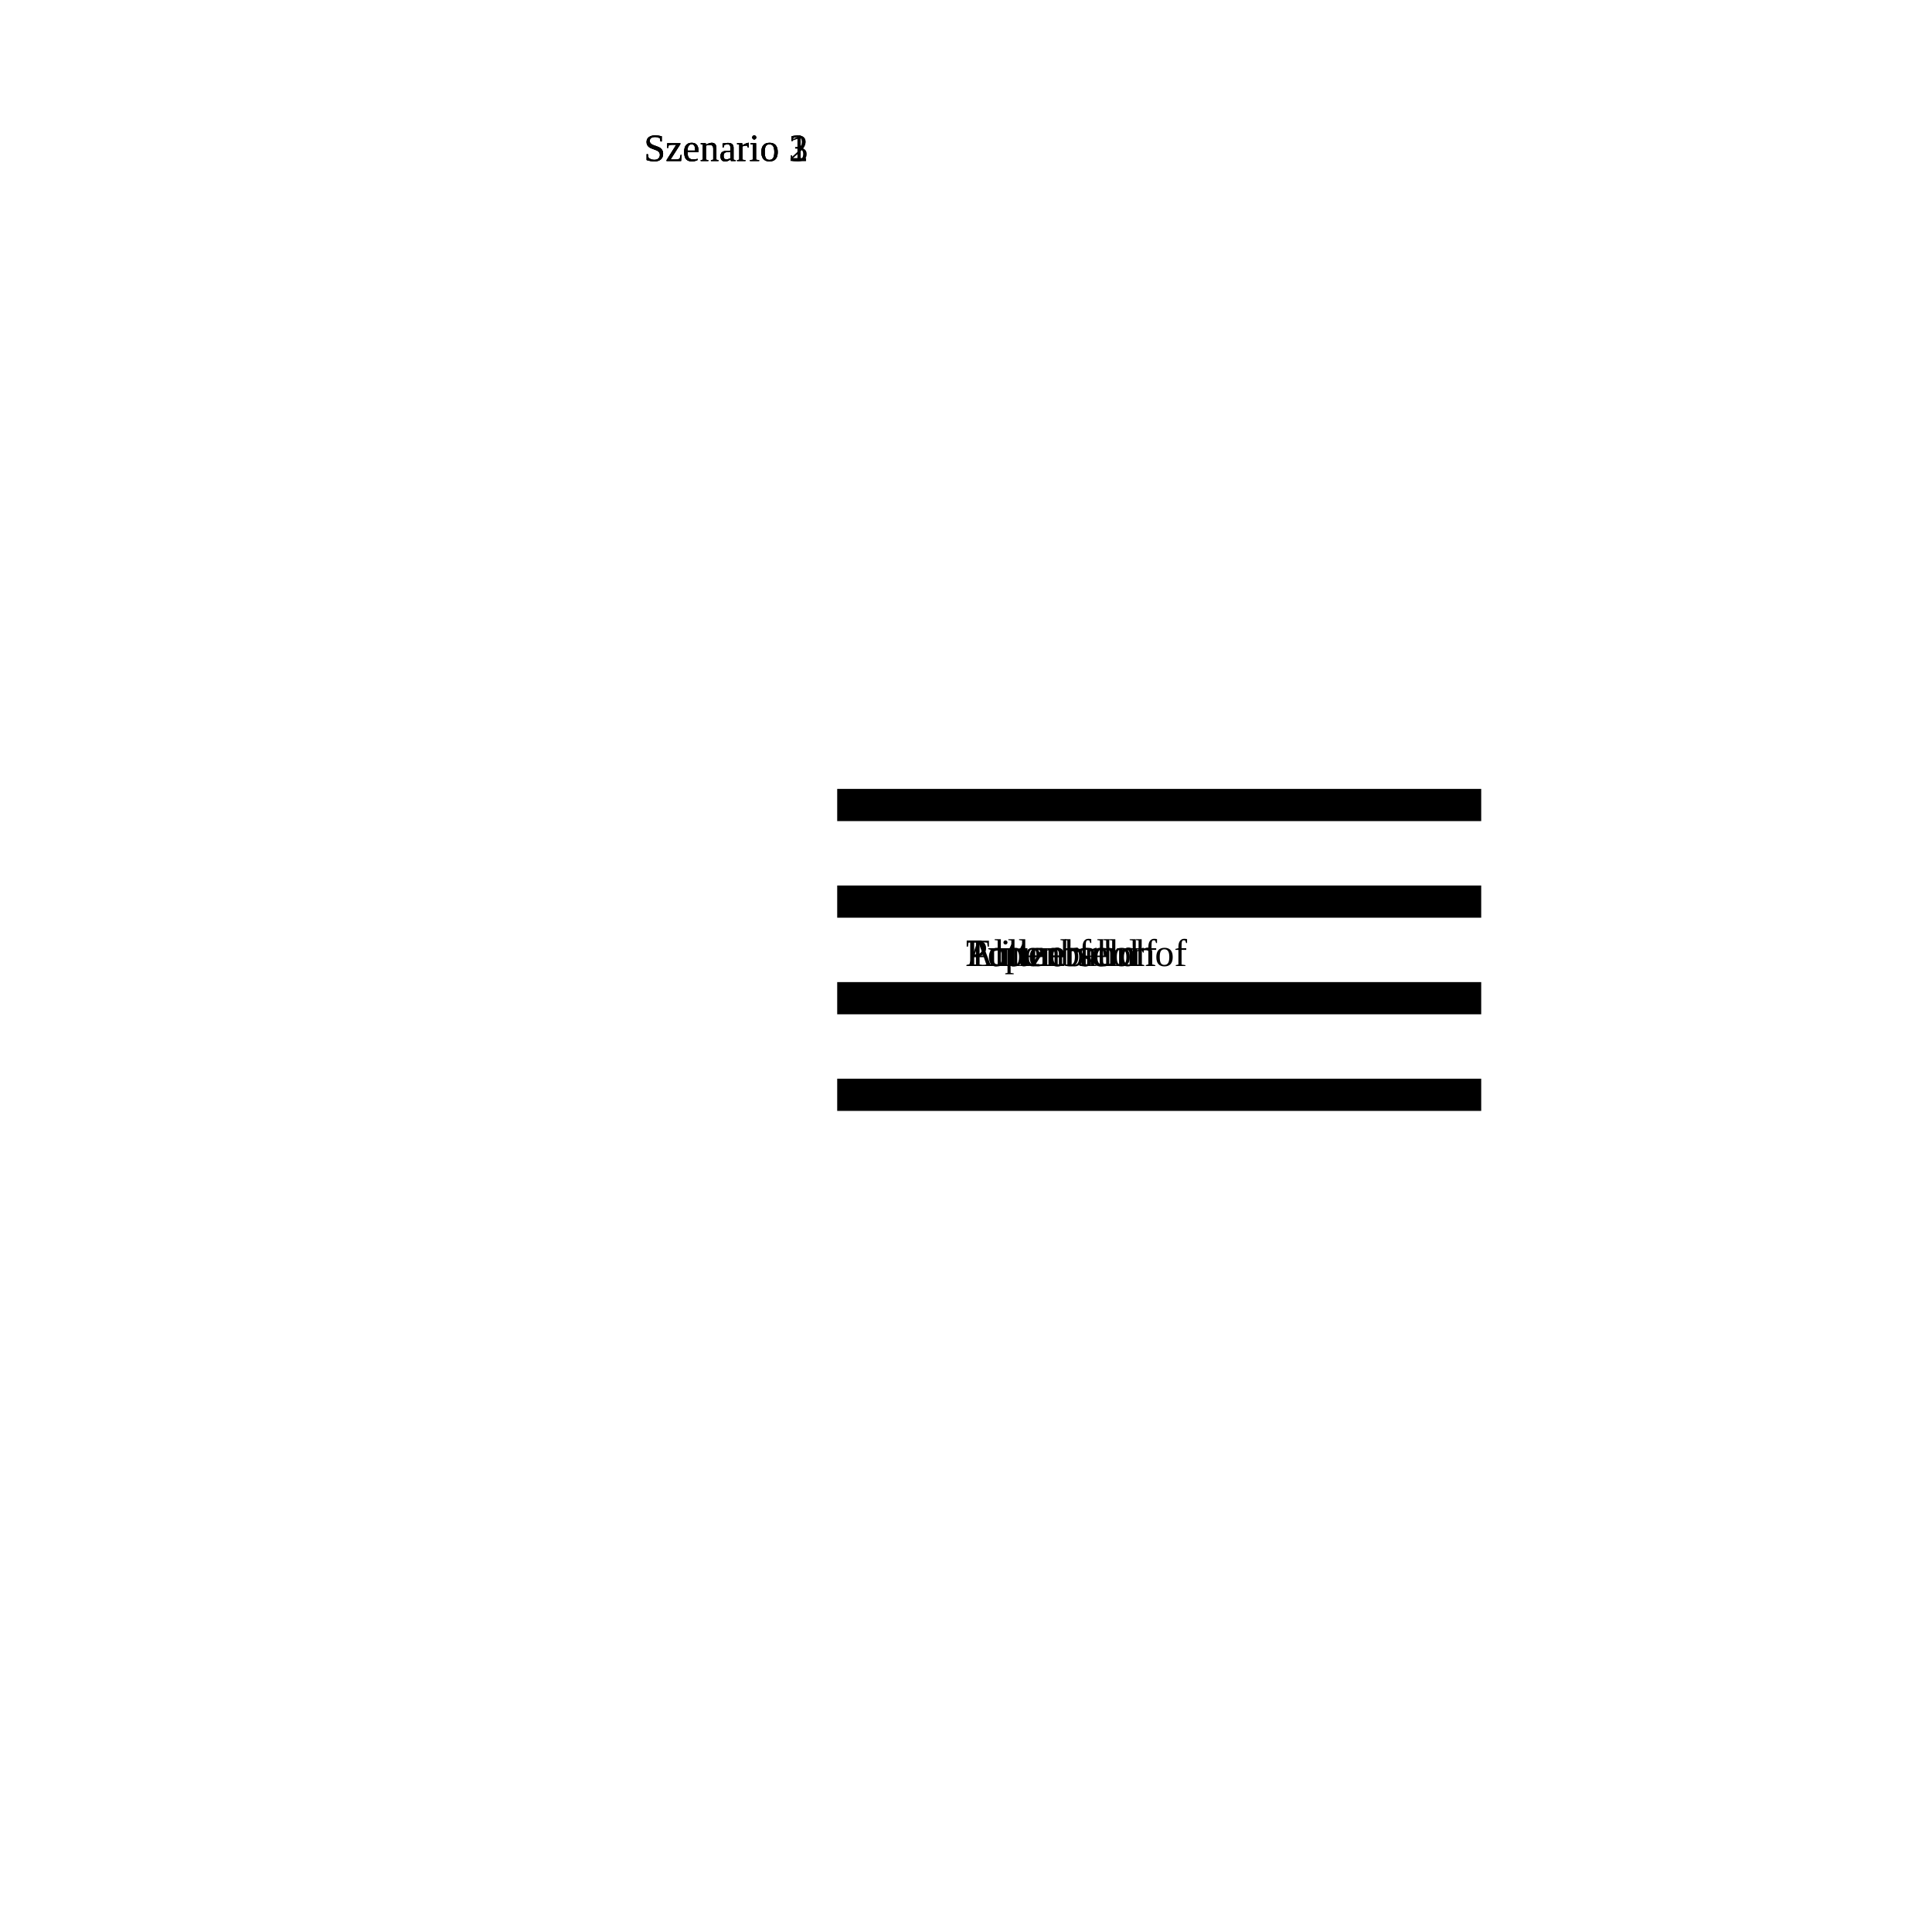
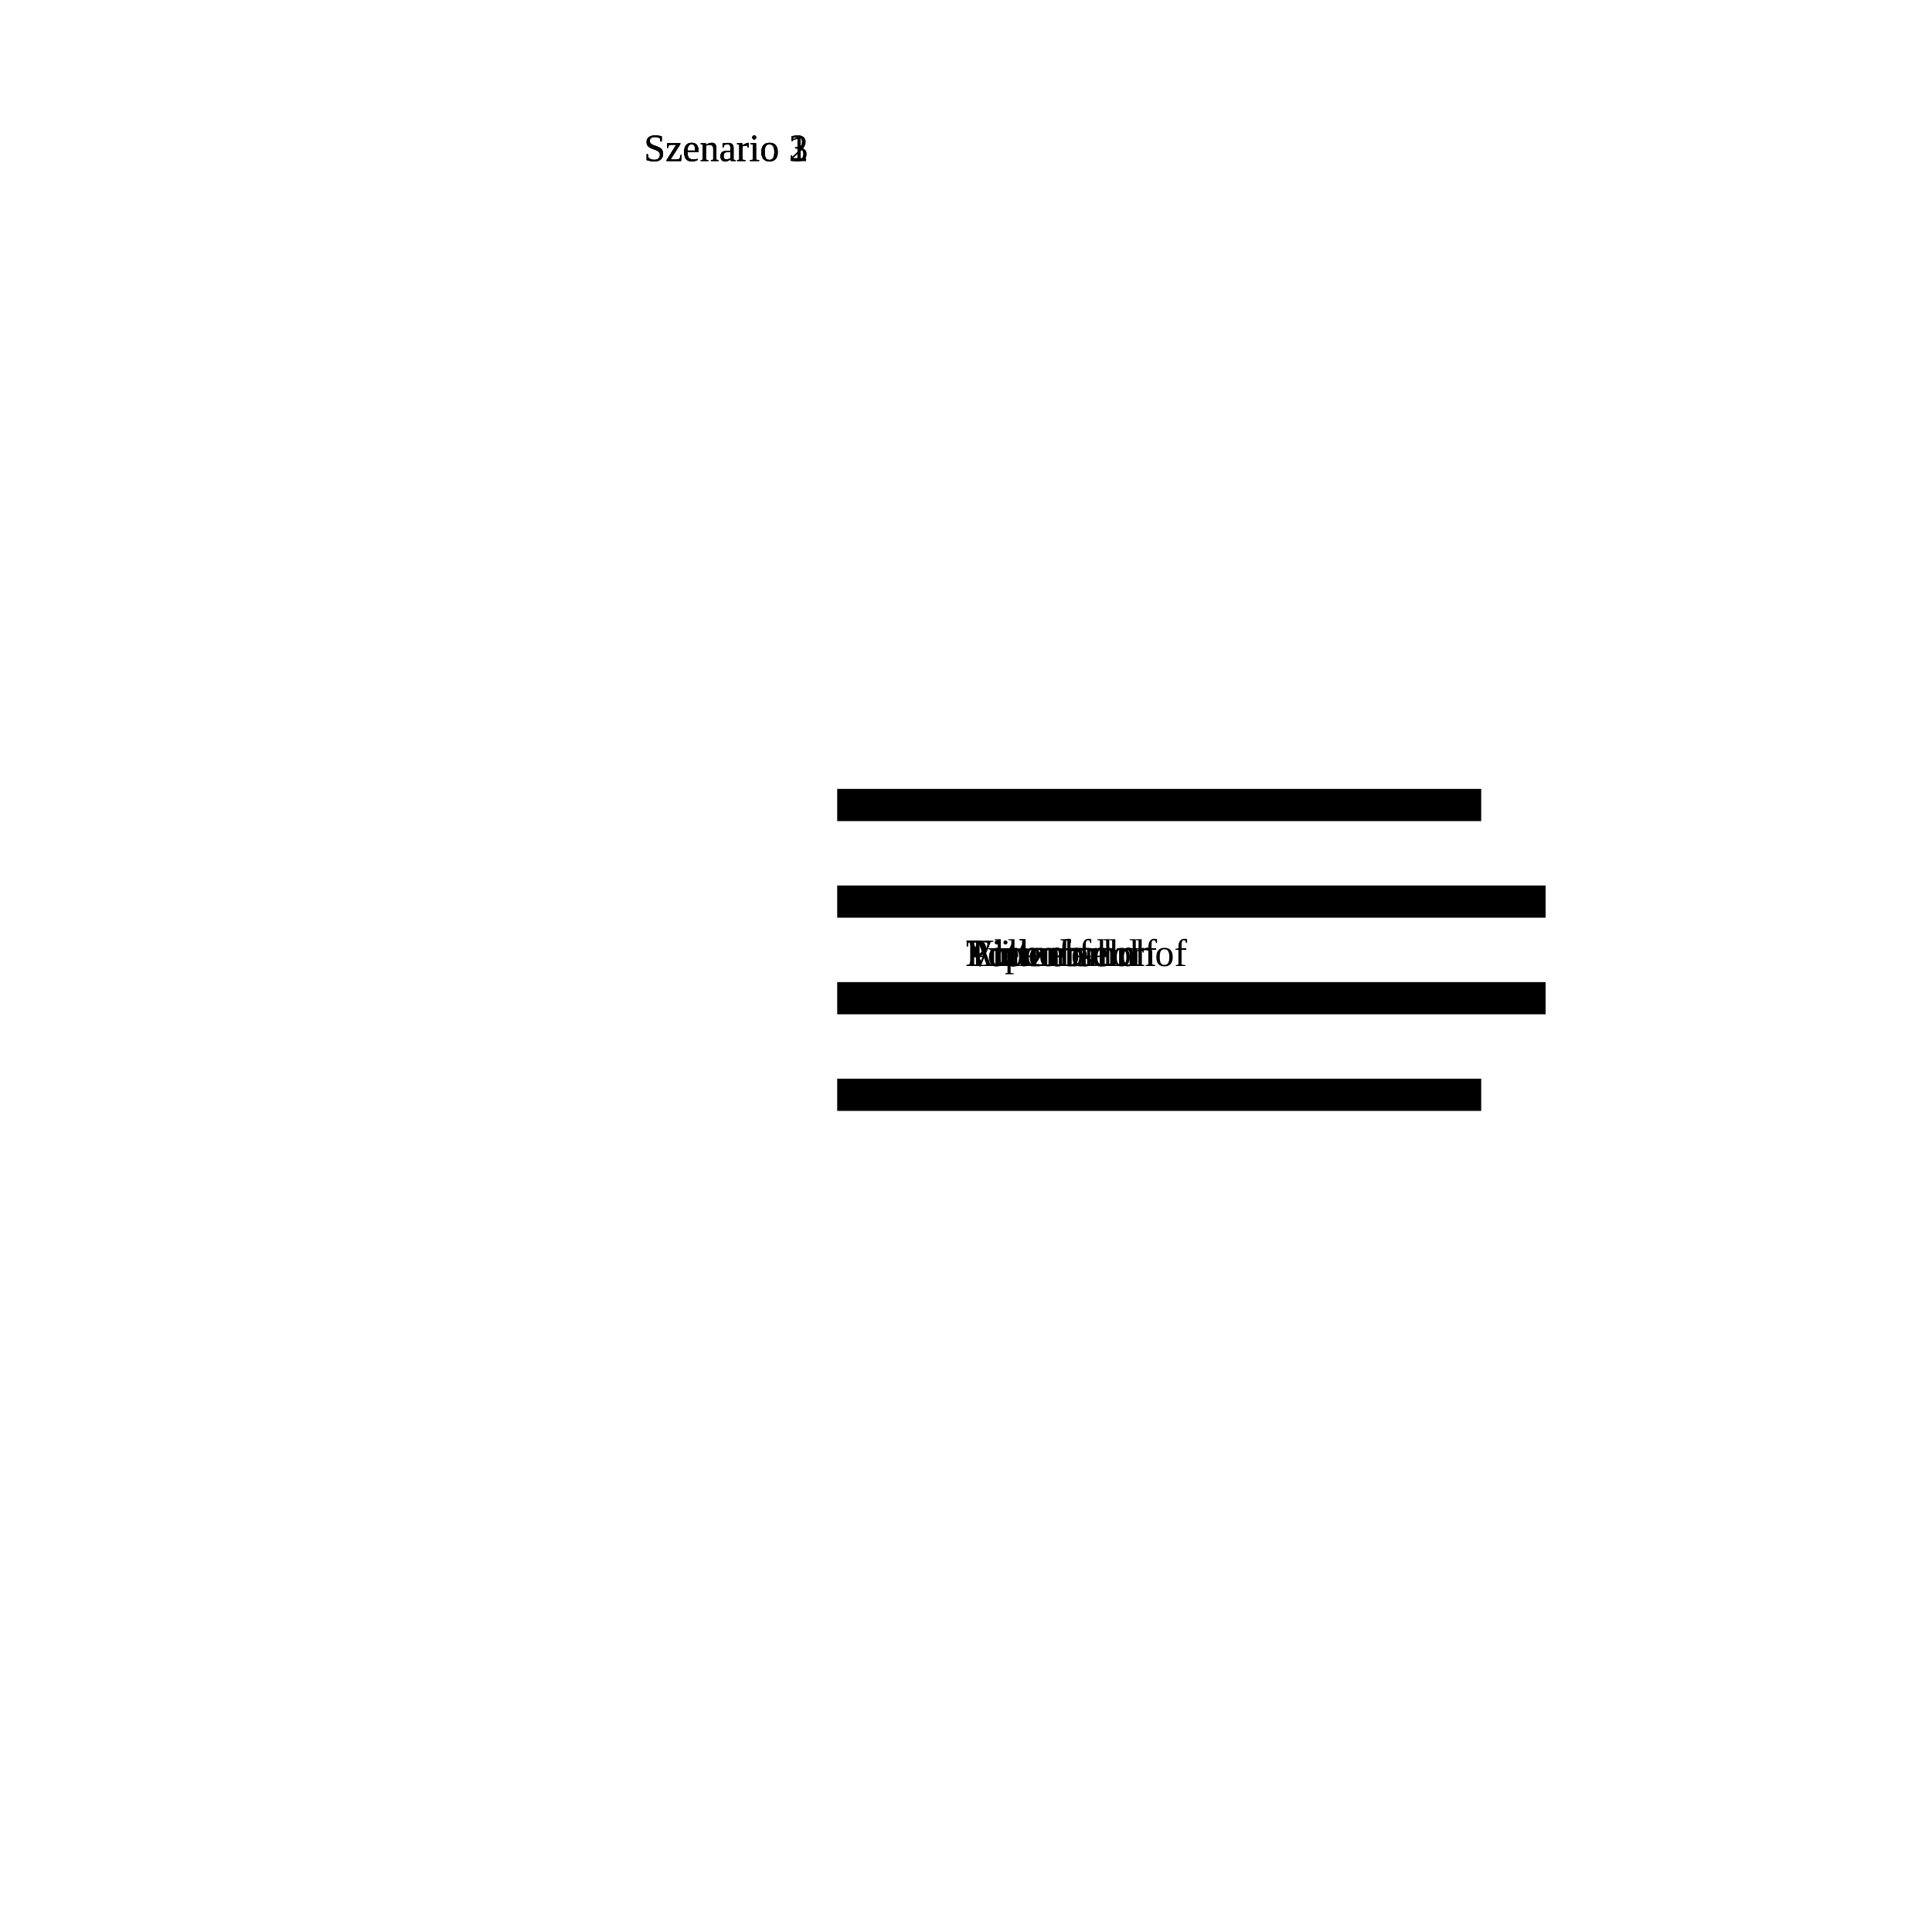
<svg xmlns="http://www.w3.org/2000/svg" data-auto-start="false" data-zoom-max-scale="100" data-train-timetable-speed="60" viewBox="-300 -300 600 600">
  <g id="zoomable">
    <g id="elements">
      <g id="gleisplan" data-from="70 0 noanim-keepzoom" class="toplevel">
        <rect class="helper" data-station="Gleis1a" x="-40" y="30" />
        <rect class="helper" data-station="Gleis1b" x="+00" y="30" />
        <rect class="helper" data-station="Gleis1c" x="+40" y="30" />
        <rect class="helper" data-station="Gleis1d" x="+80" y="30" />
        <rect class="helper" data-station="Gleis1e" x="+120" y="30" />
        <rect class="helper" data-station="Gleis1f" x="+160" y="30" />
        <rect class="helper" data-station="Gleis2a" x="-40" y="20" />
        <rect class="helper" data-station="Gleis2b" x="+00" y="20" />
        <rect class="helper" data-station="Gleis2c" x="+40" y="20" />
        <rect class="helper" data-station="Gleis2d" x="+80" y="20" />
        <rect class="helper" data-station="Gleis2e" x="+120" y="20" />
        <rect class="helper" data-station="Gleis2f" x="+160" y="20" />
        <rect class="helper" data-station="Gleis3a" x="-40" y="0" />
        <rect class="helper" data-station="Gleis3b" x="+00" y="0" />
        <rect class="helper" data-station="Gleis3c" x="+40" y="0" />
        <rect class="helper" data-station="Gleis3d" x="+80" y="0" />
        <rect class="helper" data-station="Gleis3e" x="+120" y="0" />
        <rect class="helper" data-station="Gleis3f" x="+160" y="0" />
        <rect class="helper" data-station="Gleis4a" x="-40" y="-10" />
        <rect class="helper" data-station="Gleis4b" x="+00" y="-10" />
        <rect class="helper" data-station="Gleis4c" x="+40" y="-10" />
        <rect class="helper" data-station="Gleis4d" x="+80" y="-10" />
        <rect class="helper" data-station="Gleis4e" x="+120" y="-10" />
        <rect class="helper" data-station="Gleis4f" x="+160" y="-10" />
        <rect class="helper" data-station="Gleis5a" x="-40" y="-30" />
        <rect class="helper" data-station="Gleis5b" x="+00" y="-30" />
        <rect class="helper" data-station="Gleis5c" x="+40" y="-30" />
        <rect class="helper" data-station="Gleis5d" x="+80" y="-30" />
        <rect class="helper" data-station="Gleis5e" x="+120" y="-30" />
        <rect class="helper" data-station="Gleis5f" x="+160" y="-30" />
        <rect class="helper" data-station="Gleis6a" x="-40" y="-40" />
        <rect class="helper" data-station="Gleis6b" x="+00" y="-40" />
        <rect class="helper" data-station="Gleis6c" x="+40" y="-40" />
        <rect class="helper" data-station="Gleis6d" x="+80" y="-40" />
        <rect class="helper" data-station="Gleis6e" x="+120" y="-40" />
        <rect class="helper" data-station="Gleis6f" x="+160" y="-40" />
        <rect class="helper" data-station="Gleis7a" x="-40" y="-60" />
        <rect class="helper" data-station="Gleis7b" x="+00" y="-60" />
        <rect class="helper" data-station="Gleis7c" x="+40" y="-60" />
        <rect class="helper" data-station="Gleis7d" x="+80" y="-60" />
        <rect class="helper" data-station="Gleis7e" x="+120" y="-60" />
        <rect class="helper" data-station="Gleis7f" x="+160" y="-60" />
        <rect class="platform" width="200" height="10" x="-40" y="-55" />
-         <rect class="platform" width="200" height="10" x="-40" y="-25" />
-         <rect class="platform" width="200" height="10" x="-40" y="+5" />
+         <rect class="platform" width="220" height="10" x="-40" y="-25" />
+         <rect class="platform" width="220" height="10" x="-40" y="+5" />
        <rect class="platform" width="200" height="10" x="-40" y="+35" />
-         <rect class="helper" data-station="Pd1" x="-120" y="-10" />
-         <rect class="helper" data-station="Pd2" x="-120" y="+0" />
-         <rect class="helper" data-station="Pd3" x="-120" y="+20" />
+         <rect class="helper" data-station="Pd1" x="-100" y="-10" />
+         <rect class="helper" data-station="Pd2" x="-100" y="+0" />
+         <rect class="helper" data-station="Pd3" x="-100" y="+20" />
        <rect class="helper" data-station="Wgm2" x="+200" y="+20" />
        <rect class="helper" data-station="Wgm3" x="+200" y="+0" />
        <rect class="helper" data-station="Wgm4" x="+200" y="-10" />
        <rect class="helper" data-station="Wgm5" x="+200" y="-30" />
        <rect class="helper" data-station="Wgm2a" x="+240" y="+20" />
        <rect class="helper" data-station="Wgm3a" x="+240" y="+0" />
        <rect class="helper" data-station="Wgm4a" x="+240" y="-10" />
        <rect class="helper" data-station="Wgm5a" x="+240" y="-30" />
-         <rect class="helper" data-station="Vn" x="+200" y="-60" />
        <rect data-station="Prinzersdorf" x="-460" y="-80" data-dir="ne" />
-         <rect data-station="Alpenbahnhof" x="-250" y="100" data-dir="w" />
-         <rect data-station="Tullnerfeld" x="430" y="-130" data-dir="sw" />
+         <rect data-station="Alpenbahnhof" x="-220" y="120" data-dir="s" />
+         <rect data-station="Tullnerfeld" x="430" y="-130" data-dir="se" />
        <rect data-station="Pottenbrunn" x="480" y="-80" data-dir="se" />
+         <rect data-station="Viehofen" x="+300" y="-120" data-dir="nw" />
        <text data-station="Alpenbahnhof">Alpenbahnhof</text>
        <text data-station="Prinzersdorf">Prinzersdorf</text>
        <text data-station="Tullnerfeld">Tullnerfeld</text>
        <text data-station="Pottenbrunn">Pottenbrunn</text>
+         <text data-station="Viehofen">Viehofen</text>
        <path data-line="east-west" data-stops="+0 Wgm4a +0 Wgm5 +0 Gleis5f +0 Gleis5e +0 Gleis5d +0 Gleis5c +0 Gleis5b +0 Gleis5a +0 Pd1" data-from="70 0 noanim-keepzoom" />
        <path data-line="east-west" data-stops="+0 Wgm5a +0 Wgm4 +0 Gleis4f +0 Gleis4e +0 Gleis4d +0 Gleis4c +0 Gleis4b +0 Gleis4a +0 Pd1" data-from="70 0 noanim-keepzoom" />
        <path data-line="east-west" data-stops="+0 Wgm5 +0 Gleis6f +0 Gleis6e +0 Gleis6d +0 Gleis6c +0 Gleis6b +0 Gleis6a +0 Pd1" data-from="70 0 noanim-keepzoom" />
        <path data-line="east-west" data-stops="+0 Wgm5 +0 Gleis7f +0 Gleis7e +0 Gleis7d +0 Gleis7c +0 Gleis7b +0 Gleis7a +0 Pd1" data-from="70 0 noanim-keepzoom" />
        <path data-line="west-east" data-stops="+0 Pd2 +0 Gleis3a +0 Gleis3b +0 Gleis3c +0 Gleis3d +0 Gleis3e +0 Gleis3f +0 Wgm3 +0 Wgm2a" data-from="70 0 noanim-keepzoom" />
        <path data-line="west-east" data-stops="+0 Pd3 +0 Gleis2a +0 Gleis2b +0 Gleis2c +0 Gleis2d +0 Gleis2e +0 Gleis2f +0 Wgm2 +0 Wgm3a" data-from="70 0 noanim-keepzoom" />
        <path data-line="west-east" data-stops="+0 Pd3 +0 Gleis1a +0 Gleis1b +0 Gleis1c +0 Gleis1d +0 Gleis1e +0 Gleis1f +0 Wgm2" data-from="70 0 noanim-keepzoom" />
        <path data-line="west-east" data-stops="+0 Gleis4f +0 Wgm3" data-from="70 0 noanim-keepzoom" />
        <path data-line="west-east" data-stops="+0 Wgm2 +0 Wgm2a Tullnerfeld" />
        <path data-line="west-east" data-stops="+0 Wgm3 +0 Wgm3a Pottenbrunn" />
        <path data-line="east-west" data-stops="Tullnerfeld +0 Wgm5a +0 Wgm5" />
        <path data-line="east-west" data-stops="Pottenbrunn +0 Wgm4a +0 Wgm4" />
        <path data-line="east-west" data-stops="+0 Pd1 Prinzersdorf" />
        <path data-line="west-east" data-stops="+1 Prinzersdorf +0 Pd2" />
        <path data-line="west-east" data-stops="+2 Prinzersdorf +0 Pd3" />
-         <path data-train="east-west" class="train-ICE" data-length="7" data-stops="Tullnerfeld -6-2 Gleis5b +0+4 Prinzersdorf" data-from="70 0 keepzoom" data-to="70 4 keepzoom" />
-         <path data-train="west-east" class="train-IC" data-length="7" data-stops="Prinzersdorf -4+0 Gleis3d +2+6 Tullnerfeld" data-from="70 0 keepzoom" data-to="70 6 keepzoom" />
+         <path data-line="west-east" data-stops="Gleis1a Alpenbahnhof" />
+         <path data-line="east-west" data-stops="Gleis7f +0 Viehofen" />
+         <path data-line="east-west" data-stops="+0 Wgm5 +0 Viehofen" />
+         <path data-train="east-west" class="train-ICE" data-length="14" data-stops="Tullnerfeld -6-2 Gleis5b +0+4 Prinzersdorf" data-from="70 0 keepzoom" data-to="70 4 keepzoom" />
+         <path data-train="west-east" class="train-IC" data-length="14" data-stops="Prinzersdorf -4+0 Gleis3e +2+6 Tullnerfeld" data-from="70 0 keepzoom" data-to="70 6 keepzoom" />
        <path data-train="east-west" class="train-Regio" data-length="5" data-stops="Tullnerfeld -10-6 Gleis4b +3+7 Prinzersdorf" data-from="70 0 keepzoom" data-to="70 7 keepzoom" />
-         <path data-train="west-east" class="train-Regio" data-length="5" data-stops="Gleis4f +5+9 Pottenbrunn" data-from="70 0 keepzoom" data-to="70 9 keepzoom" />
+         <path data-train="west-east" class="train-Regio" data-length="6" data-stops="Gleis4f +5+9 Pottenbrunn" data-from="70 0 keepzoom" data-to="70 9 keepzoom" />
+         <path data-train="east-west" class="train-Regio" data-length="3" data-stops="Gleis6e +5+9 Viehofen" data-from="70 0 keepzoom" data-to="70 9 keepzoom" />
        <path data-train="west-east" class="train-Regio" data-length="5" data-stops="Prinzersdorf -8-4 Gleis2d +6+10 Tullnerfeld" data-from="70 0 keepzoom" data-to="70 10 keepzoom" />
-         <path data-train="east-west" class="train-IC" data-length="7" data-stops="Tullnerfeld +3+7 Gleis5d +8+12 Prinzersdorf" data-from="70 4 keepzoom" data-to="70 12 keepzoom" />
+         <path data-train="east-west" class="train-IC" data-length="7" data-stops="Tullnerfeld +3+7 Gleis5b +8+12 Prinzersdorf" data-from="70 4 keepzoom" data-to="70 12 keepzoom" />
+         <path data-train="east-west" class="train-Regio" data-length="5" data-stops="Gleis7e +12+16 Viehofen" data-from="70 0 keepzoom" data-to="70 16 keepzoom" />
+         <path data-train="west-east" class="train-IC" data-length="14" data-stops="Prinzersdorf +11+15 Gleis3e +20+24 Tullnerfeld" data-from="70 12 keepzoom" data-to="70 24 keepzoom" />
+         <path data-train="east-west" class="train-Regio" data-length="5" data-stops="Tullnerfeld +20+24 Gleis6b +26+30 Prinzersdorf" data-from="70 21 keepzoom" data-to="70 30 keepzoom" />
+         <path data-train="east-west" class="train-ICE" data-length="7" data-stops="Tullnerfeld +24+28 Gleis5b +30+34 Prinzersdorf" data-from="70 25 keepzoom" data-to="70 34 keepzoom" />
+         <path data-train="west-east" class="train-ICE" data-length="7" data-stops="Prinzersdorf +26+30 Gleis3e +32+36 Tullnerfeld" data-from="70 27 keepzoom" data-to="70 36 keepzoom" />
+         <path data-train="west-east" class="train-Regio" data-length="5" data-stops="Prinzersdorf +20+24 Gleis2f" data-from="70 21 keepzoom" data-to="70 29 keepzoom" />
+         <path data-train="east-west" class="train-Regio" data-length="6" data-stops="Pottenbrunn +21+25 Gleis4d" data-from="70 22 keepzoom" data-to="70 29 keepzoom" />
+         <path data-train="west-east" class="train-Regio" data-length="6" data-stops="Gleis4f +35+39 Pottenbrunn" data-from="70 30 keepzoom" data-to="70 39 keepzoom" />
+         <path data-train="west-east" class="train-Regio" data-length="5" data-stops="Prinzersdorf +24+28 Gleis2d" data-from="70 25 keepzoom" data-to="70 29 keepzoom" />
+         <path data-train="west-east" class="train-Regio" data-length="3" data-stops="Alpenbahnhof +21+25 Gleis1d +47+51 Alpenbahnhof" data-from="70 22 keepzoom" data-to="70 51 keepzoom" />
+         <path data-train="west-east" class="train-Regio" data-length="10" data-stops="Gleis2f +36+40 Tullnerfeld" data-from="70 30 keepzoom" data-to="70 40 keepzoom" />
+         <path data-train="east-west" class="train-IC" data-length="7" data-stops="Tullnerfeld +33+37 Gleis5b +38+42 Prinzersdorf" data-from="70 34 keepzoom" data-to="70 42 keepzoom" />
+         <path data-train="east-west" class="train-Regio" data-length="3" data-stops="Gleis7e +39+43 Viehofen" data-from="70 18 keepzoom" data-to="70 43 keepzoom" />
+         <path data-train="east-west" class="train-Regio" data-length="5" data-stops="Gleis4a +52+56 Prinzersdorf" data-from="70 40 keepzoom" data-to="70 56 keepzoom" />
+         <path data-train="west-east" class="train-IC" data-length="7" data-stops="Prinzersdorf +48+52 Gleis3e +53+57 Tullnerfeld" data-from="70 49 keepzoom" data-to="70 57 keepzoom" />
+         <path data-train="east-west" class="train-Regio" data-length="5" data-stops="Viehofen +43+47 Gleis7c +56+60 Viehofen" data-from="70 44 keepzoom" data-to="70 60 keepzoom" />
      </g>
    </g>
  </g>
  <g class="dummy helper" data-from="0 1 keepzoom" />
  <text id="custom-epoch-label" x="-300" y="-250" data-from="70 0 noanim-keepzoom" data-to="80 120 noanim-nozoom" />
  <text class="custom-epoch-label" x="-100" y="-250" data-from="70 0 noanim-keepzoom" data-to="70 40 noanim-nozoom">Szenario 1</text>
  <text class="custom-epoch-label" x="-100" y="-250" data-from="71 0 noanim-keepzoom" data-to="71 40 noanim-nozoom">Szenario 2</text>
  <text class="custom-epoch-label" x="-100" y="-250" data-from="72 0 noanim-keepzoom" data-to="72 40 noanim-nozoom">Szenario 3</text>
  <defs>
    <g id="regiounit" class="unit">
      <path class="bumper" d="M 100,13 H 102 V 12 H 105 V 17 H 102 V 16 H 99 L 100,13 M 100,37 H 102 V 38 H 105 V 33 H 102 V 34 H 99 L 100,37" />
      <path class="trafficred" d="M 65,0 C 65,0 72,1 74,1  76,1 89,4 89,5  89,6 100,5 100,12  100,19 99,13 99,25  99,37 100,31 100,38  100,45 89,44 89,45  89,46 76,49 74,49  72,49 65,50 65,50 Z" />
      <path class="windowgrey" d="M 65,15 C 65,11 72,6 75,6  80,6 98,8 98,14  98,19 98,25 98,25  98,25 98,31 98,36  98,42 80,44 75,44  72,44 65,39 65,35 Z" />
      <path class="black-windscreen" d="M 98,25 C 98,25 98,22 98,18  98,14 88,10 88,10  87,10 80,12 80,13  80,14 81,25 81,25  81,25 80,36 80,37  80,38 87,40 88,40  88,40 98,36 98,32  98,28 98,25 98,25" />
      <path class="lamp" d="M 82,25 83,23 86,22 85,25 86,28 83,27 82,25" />
    </g>
    <g id="icunit" class="unit">
      <path class="bumper" d="M 100,13 H 102 V 12 H 105 V 17 H 102 V 16 H 99 L 100,13 M 100,37 H 102 V 38 H 105 V 33 H 102 V 34 H 99 L 100,37" />
      <path class="lightgrey" d="M 63,0 C 63,0 72,1 74,1  76,1 89,4 89,5  89,6 100,5 100,12  100,19 99,13 99,25  99,37 100,31 100,38  100,45 89,44 89,45  89,46 76,49 74,49  72,49 63,50 63,50 Z" />
      <path class="windowgrey" d="M 63,0 L 63,0 C 65,0 98,8 98,14  98,19 98,25 98,25  98,25 98,31 98,36  98,42 65,50 63,50 L 63,50" />
      <path class="black-windscreen" d="M 98,25 C 98,25 98,22 98,18  98,14 88,10 88,10  87,10 80,12 80,13  80,14 81,25 81,25  81,25 80,36 80,37  80,38 87,40 88,40  88,40 98,36 98,32  98,28 98,25 98,25" />
      <path class="lamp" d="M 82,25 83,23 86,22 85,25 86,28 83,27 82,25" />
    </g>
    <g id="iceunit" class="unit">
      <path class="icebody" d="M 150,0 C 250,0 426,35 426,100 426,165 250,200 150,200 Z" />
      <path class="lamp" d="M 410,86 387,76 384,60 407,72 Z" />
      <path class="lamp" d="M 410,114 387,124 384,140 407,128 Z" />
      <path class="windscreen" d="M 290,37 C 301,37 360,55 360,100 360,145 301,163 290,163 291,163 296,120 296,100 296,80 291,37 290,37 Z" />
      <path class="cap" d="M 290,163 C 291,163 296,120 296,100 296,80 291,37 290,37 290,36 256,31 246,31 206,31 214,65 214,100 214,135 206,169 246,169 256,169 290,164 290,163 Z" />
    </g>
    <marker id="ice-start" viewBox="150 0 426,200" refX="150" refY="100" markerHeight="1" orient="auto-start-reverse">
      <g class="train-start">
        <use href="#iceunit" />
      </g>
    </marker>
    <marker id="ice-end" viewBox="150 0 426,200" refX="150" refY="100" markerHeight="1" orient="auto-start-reverse">
      <g class="train-end">
        <use href="#iceunit" />
      </g>
    </marker>
    <marker id="ic-start" viewBox="63 0 105,50" refX="63" refY="25" markerHeight="1" orient="auto-start-reverse">
      <g class="train-start">
        <use href="#icunit" />
      </g>
    </marker>
    <marker id="ic-end" viewBox="63 0 105,50" refX="63" refY="25" markerHeight="1" orient="auto-start-reverse">
      <g class="train-end">
        <use href="#icunit" />
      </g>
    </marker>
    <marker id="regio-start" viewBox="65 0 40,50" refX="65" refY="25" markerHeight="1" orient="auto-start-reverse">
      <g class="train-start">
        <use href="#regiounit" />
      </g>
    </marker>
    <marker id="regio-end" viewBox="65 0 40,50" refX="65" refY="25" markerHeight="1" orient="auto-start-reverse">
      <g class="train-end">
        <use href="#regiounit" />
      </g>
    </marker>
    <marker id="panto" viewBox="0 0 200,200" refX="130" refY="100" markerHeight="1" orient="auto-start-reverse">
      <path d="M 200,100 L 200,90 L 90,70 M 200,100 L 200,110 L 90,130 M 113,30 L 110,35 L 110,165 L 113,170 M 83,30 80,35 L 80,165 L 83,170" class="panto" />
      <path d="M 130,100 L 200,100" class="panto" style="stroke-width:20px" />
    </marker>
  </defs>
</svg>
